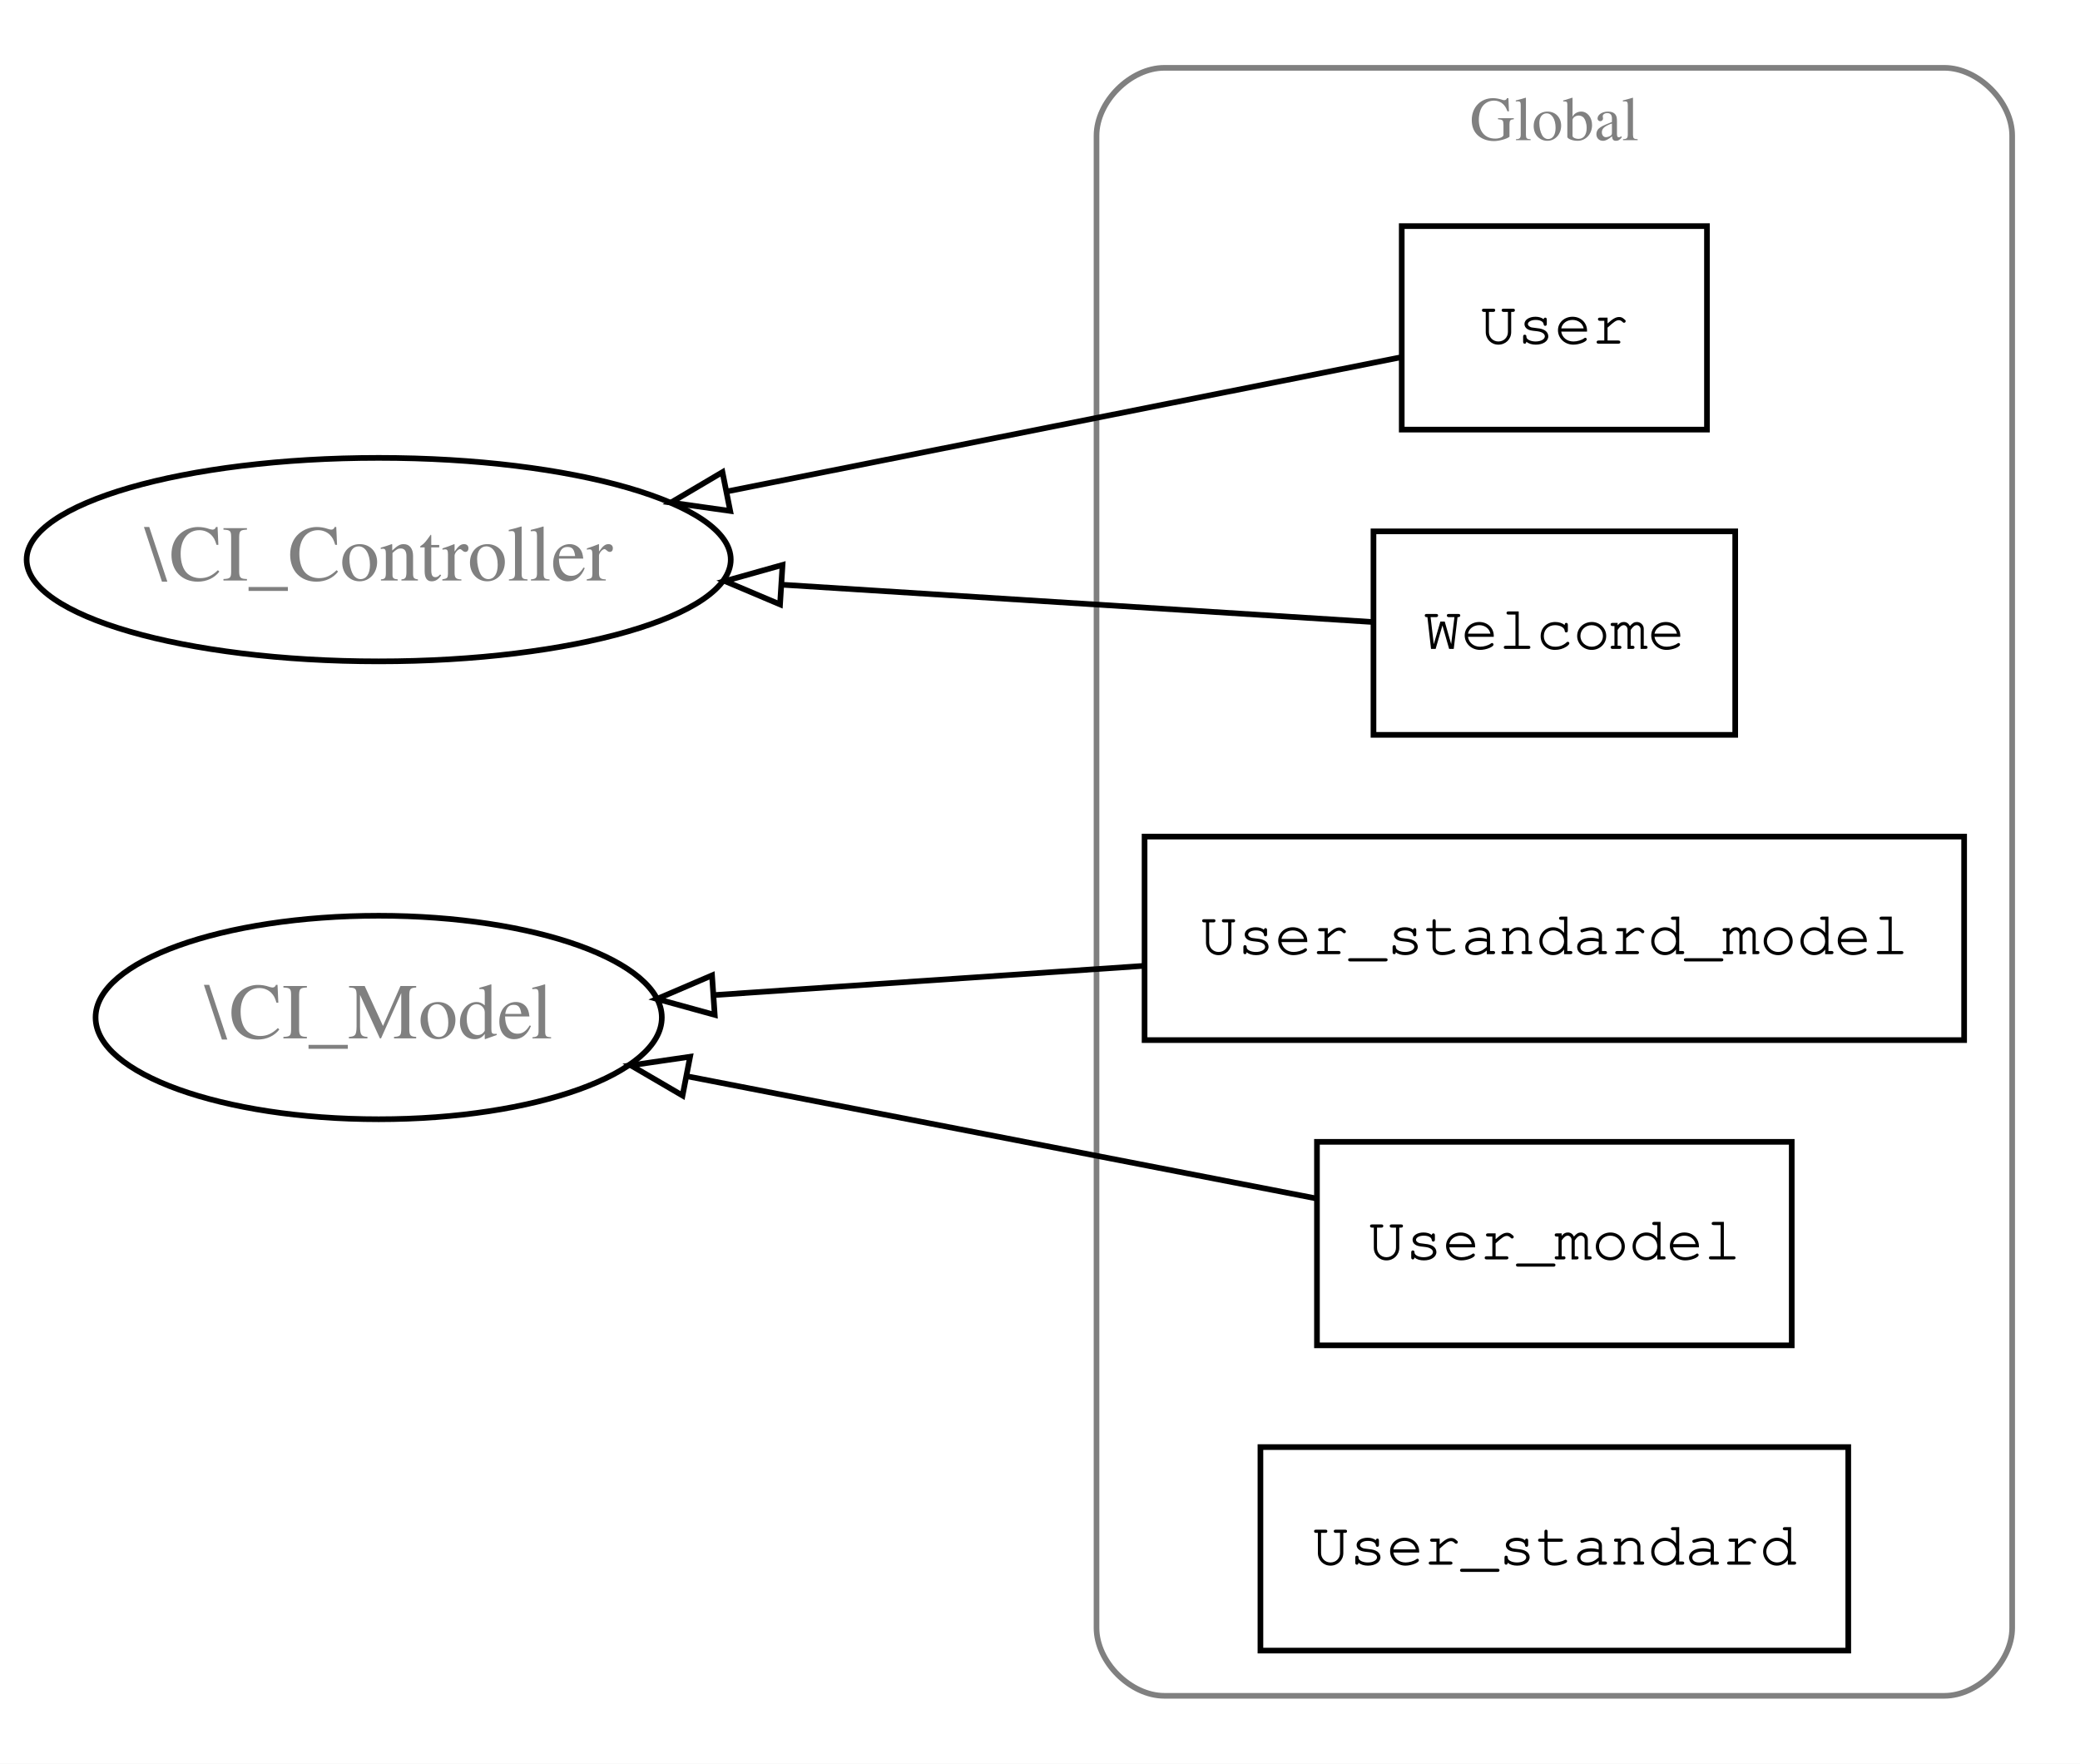
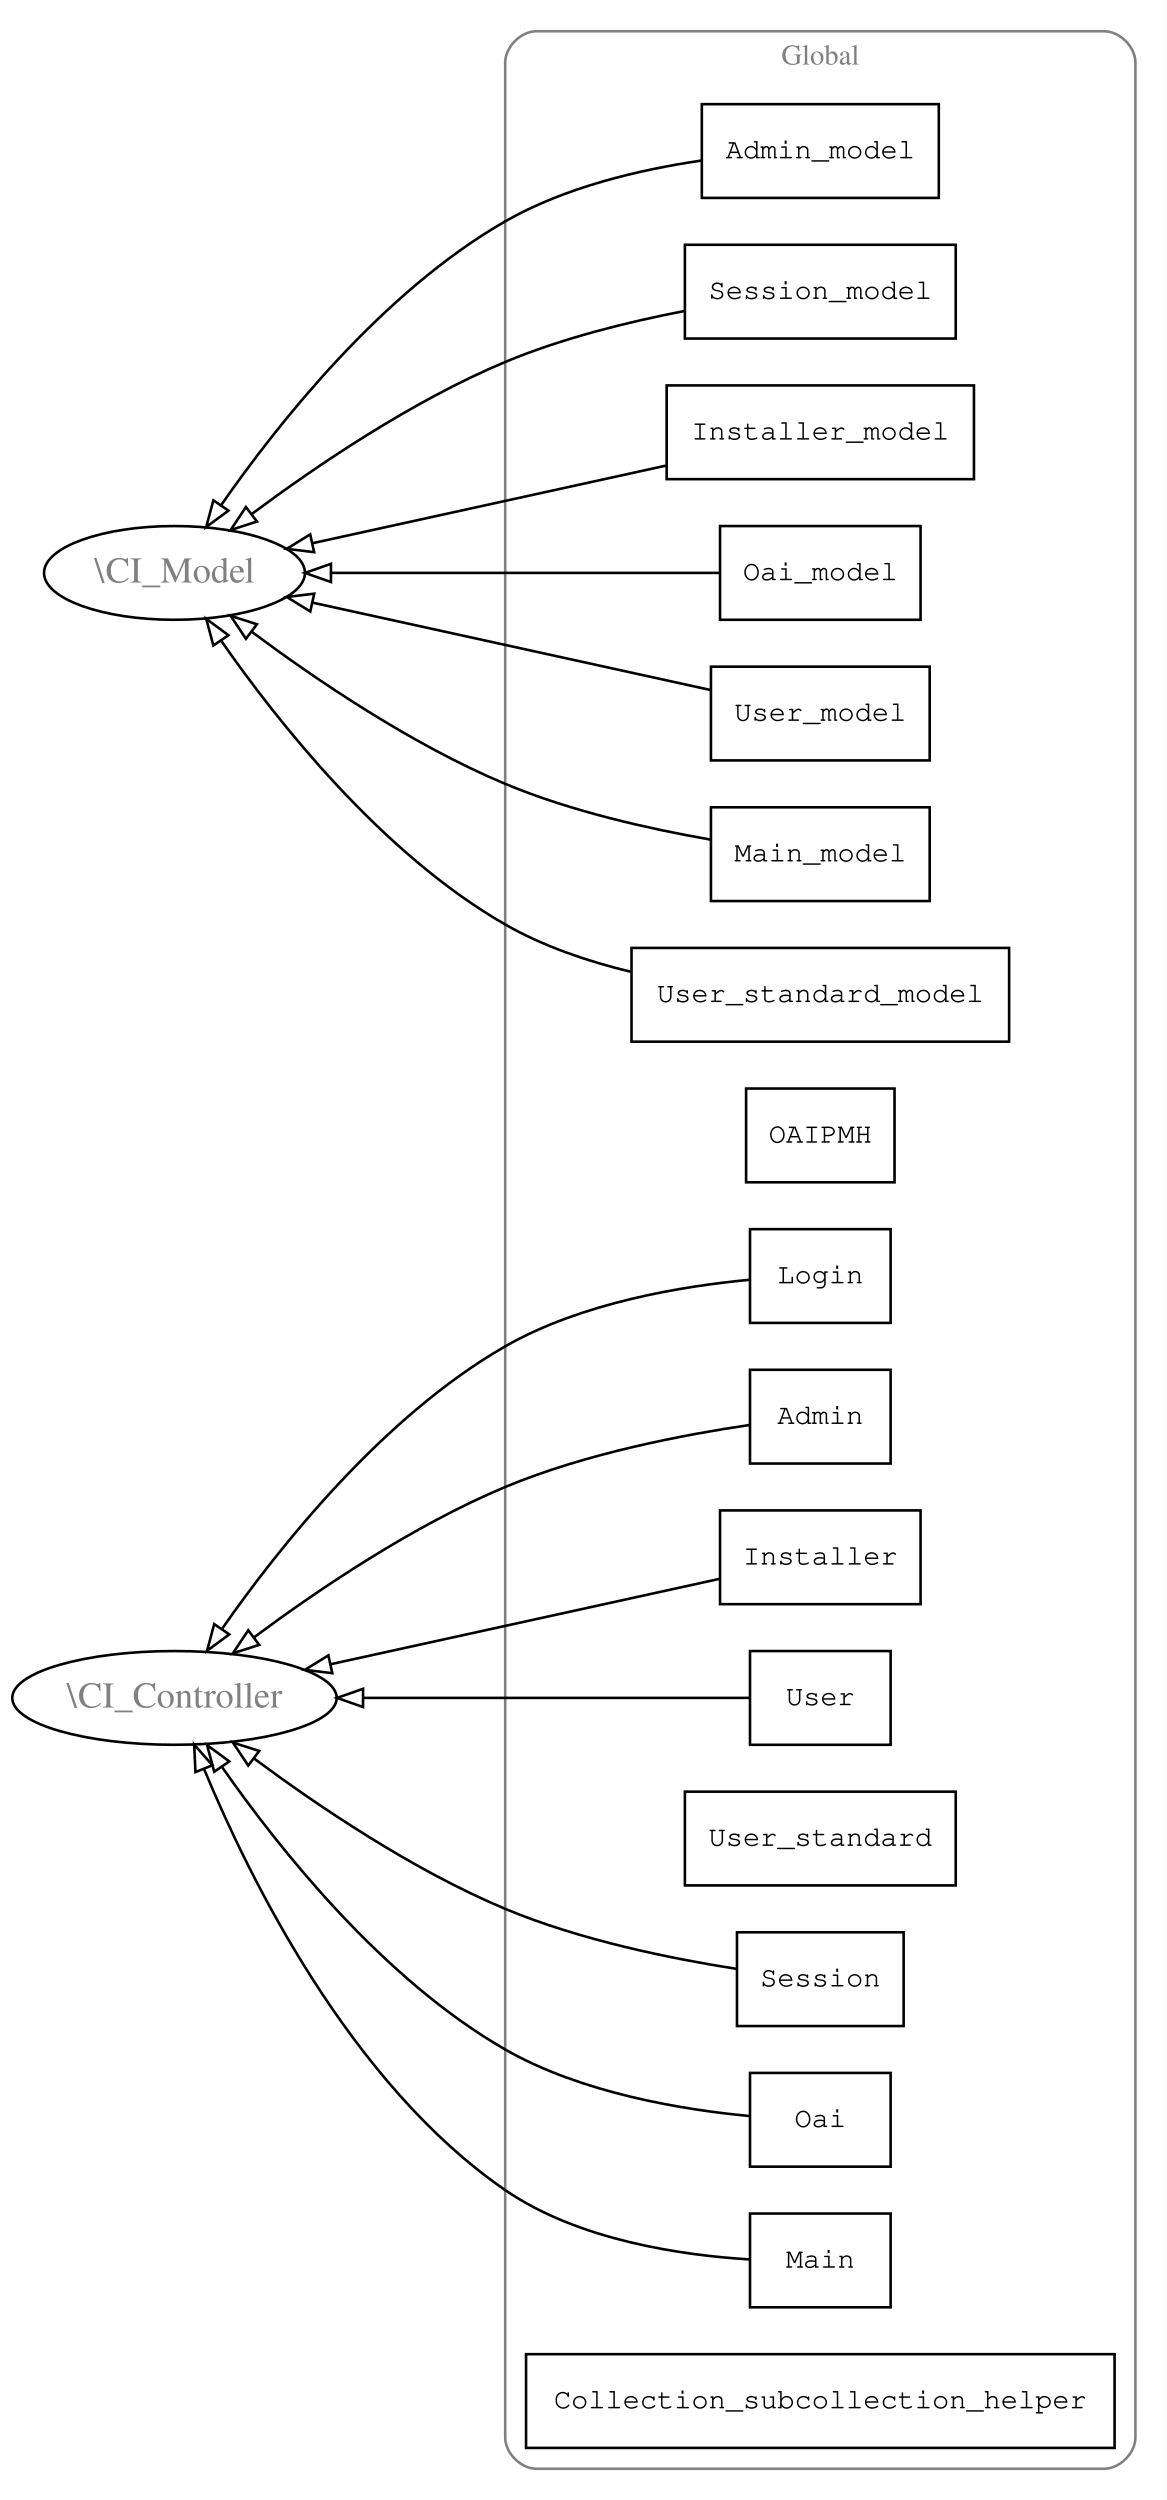
- <svg xmlns="http://www.w3.org/2000/svg" width="368pt" height="312pt" viewBox="0.00 0.00 368.00 312.00">
-   <g id="graph0" class="graph" transform="scale(1 1) rotate(0) translate(4 308)">
-     <polygon fill="white" stroke="none" points="-4,4 -4,-308 364,-308 364,4 -4,4" />
+ <svg xmlns="http://www.w3.org/2000/svg" width="448pt" height="960pt" viewBox="0.00 0.00 448.00 960.00">
+   <g id="graph0" class="graph" transform="scale(1 1) rotate(0) translate(4 956)">
+     <polygon fill="white" stroke="none" points="-4,4 -4,-956 444,-956 444,4 -4,4" />
    <g id="clust1" class="cluster">
-       <path fill="none" stroke="gray" d="M202,-8C202,-8 340,-8 340,-8 346,-8 352,-14 352,-20 352,-20 352,-284 352,-284 352,-290 346,-296 340,-296 340,-296 202,-296 202,-296 196,-296 190,-290 190,-284 190,-284 190,-20 190,-20 190,-14 196,-8 202,-8" />
-       <text text-anchor="middle" x="271" y="-283.2" font-family="Times,serif" font-size="11.00" fill="gray">Global</text>
+       <path fill="none" stroke="gray" d="M202,-8C202,-8 420,-8 420,-8 426,-8 432,-14 432,-20 432,-20 432,-932 432,-932 432,-938 426,-944 420,-944 420,-944 202,-944 202,-944 196,-944 190,-938 190,-932 190,-932 190,-20 190,-20 190,-14 196,-8 202,-8" />
+       <text text-anchor="middle" x="311" y="-931.2" font-family="Times,serif" font-size="11.00" fill="gray">Global</text>
    </g>
    <g id="node1" class="node">
-       <polygon fill="none" stroke="black" points="298,-268 244,-268 244,-232 298,-232 298,-268" />
-       <text text-anchor="middle" x="271" y="-247.2" font-family="Courier,monospace" font-size="11.00">User</text>
+       <polygon fill="none" stroke="black" points="349.5,-754 272.5,-754 272.5,-718 349.5,-718 349.5,-754" />
+       <text text-anchor="middle" x="311" y="-733.2" font-family="Courier,monospace" font-size="11.00">Oai_model</text>
+     </g>
+     <g id="node18" class="node">
+       <ellipse fill="none" stroke="black" cx="63" cy="-736" rx="50.091" ry="18" />
+       <text text-anchor="middle" x="63" y="-732.3" font-family="Times,serif" font-size="14.00" fill="gray">\CI_Model</text>
+     </g>
+     <g id="edge1" class="edge">
+       <path fill="none" stroke="black" d="M272.37,-736C232.704,-736 169.664,-736 123.301,-736" />
+       <polygon fill="none" stroke="black" points="123.085,-732.5 113.085,-736 123.085,-739.5 123.085,-732.5" />
+     </g>
+     <g id="node2" class="node">
+       <polygon fill="none" stroke="black" points="343,-214 279,-214 279,-178 343,-178 343,-214" />
+       <text text-anchor="middle" x="311" y="-193.2" font-family="Courier,monospace" font-size="11.00">Session</text>
+     </g>
+     <g id="node19" class="node">
+       <ellipse fill="none" stroke="black" cx="63" cy="-304" rx="62.289" ry="18" />
+       <text text-anchor="middle" x="63" y="-300.3" font-family="Times,serif" font-size="14.00" fill="gray">\CI_Controller</text>
+     </g>
+     <g id="edge2" class="edge">
+       <path fill="none" stroke="black" d="M278.757,-199.965C253.986,-203.827 218.859,-210.923 190,-223 154.592,-237.817 118.129,-262.474 93.598,-280.699" />
+       <polygon fill="none" stroke="black" points="91.317,-278.035 85.44,-286.85 95.531,-283.624 91.317,-278.035" />
+     </g>
+     <g id="node3" class="node">
+       <polygon fill="none" stroke="black" points="353,-700 269,-700 269,-664 353,-664 353,-700" />
+       <text text-anchor="middle" x="311" y="-679.2" font-family="Courier,monospace" font-size="11.00">User_model</text>
+     </g>
+     <g id="edge3" class="edge">
+       <path fill="none" stroke="black" d="M268.825,-691.038C226.862,-700.25 161.645,-714.566 116.109,-724.561" />
+       <polygon fill="none" stroke="black" points="115.151,-721.188 106.134,-726.751 116.652,-728.026 115.151,-721.188" />
+     </g>
+     <g id="node4" class="node">
+       <polygon fill="none" stroke="black" points="338,-106 284,-106 284,-70 338,-70 338,-106" />
+       <text text-anchor="middle" x="311" y="-85.2" font-family="Courier,monospace" font-size="11.00">Main</text>
+     </g>
+     <g id="edge4" class="edge">
+       <path fill="none" stroke="black" d="M283.911,-88.38C257.994,-89.941 218.159,-95.65 190,-115 130.548,-155.853 91.727,-234.818 74.407,-276.574" />
+       <polygon fill="none" stroke="black" points="71.059,-275.518 70.562,-286.101 77.551,-278.138 71.059,-275.518" />
+     </g>
+     <g id="node5" class="node">
+       <polygon fill="none" stroke="black" points="338,-484 284,-484 284,-448 338,-448 338,-484" />
+       <text text-anchor="middle" x="311" y="-463.2" font-family="Courier,monospace" font-size="11.00">Login</text>
+     </g>
+     <g id="edge5" class="edge">
+       <path fill="none" stroke="black" d="M283.576,-464.537C258.12,-462.133 219.27,-455.782 190,-439 142.916,-412.005 103.004,-361.677 81.369,-330.681" />
+       <polygon fill="none" stroke="black" points="84.04,-328.387 75.507,-322.108 78.262,-332.338 84.04,-328.387" />
    </g>
    <g id="node6" class="node">
-       <ellipse fill="none" stroke="black" cx="63" cy="-209" rx="62.289" ry="18" />
-       <text text-anchor="middle" x="63" y="-205.3" font-family="Times,serif" font-size="14.00" fill="gray">\CI_Controller</text>
+       <polygon fill="none" stroke="black" points="338,-430 284,-430 284,-394 338,-394 338,-430" />
+       <text text-anchor="middle" x="311" y="-409.2" font-family="Courier,monospace" font-size="11.00">Admin</text>
    </g>
-     <g id="edge1" class="edge">
-       <path fill="none" stroke="black" d="M243.91,-244.807C214.068,-238.868 164.214,-228.945 124.544,-221.05" />
-       <polygon fill="none" stroke="black" points="125.187,-217.609 114.696,-219.09 123.821,-224.475 125.187,-217.609" />
-     </g>
-     <g id="node2" class="node">
-       <polygon fill="none" stroke="black" points="303,-214 239,-214 239,-178 303,-178 303,-214" />
-       <text text-anchor="middle" x="271" y="-193.2" font-family="Courier,monospace" font-size="11.00">Welcome</text>
-     </g>
-     <g id="edge2" class="edge">
-       <path fill="none" stroke="black" d="M238.713,-197.974C211.156,-199.713 170.003,-202.31 134.559,-204.547" />
-       <polygon fill="none" stroke="black" points="134.008,-201.075 124.248,-205.198 134.449,-208.061 134.008,-201.075" />
-     </g>
-     <g id="node3" class="node">
-       <polygon fill="none" stroke="black" points="343.5,-160 198.5,-160 198.5,-124 343.5,-124 343.5,-160" />
-       <text text-anchor="middle" x="271" y="-139.2" font-family="Courier,monospace" font-size="11.00">User_standard_model</text>
+     <g id="edge6" class="edge">
+       <path fill="none" stroke="black" d="M283.917,-408.816C259.054,-405.165 220.927,-397.942 190,-385 154.592,-370.183 118.129,-345.526 93.598,-327.301" />
+       <polygon fill="none" stroke="black" points="95.531,-324.376 85.44,-321.15 91.317,-329.965 95.531,-324.376" />
    </g>
    <g id="node7" class="node">
-       <ellipse fill="none" stroke="black" cx="63" cy="-128" rx="50.091" ry="18" />
-       <text text-anchor="middle" x="63" y="-124.3" font-family="Times,serif" font-size="14.00" fill="gray">\CI_Model</text>
+       <polygon fill="none" stroke="black" points="349.5,-376 272.5,-376 272.5,-340 349.5,-340 349.5,-376" />
+       <text text-anchor="middle" x="311" y="-355.2" font-family="Courier,monospace" font-size="11.00">Installer</text>
    </g>
-     <g id="edge3" class="edge">
-       <path fill="none" stroke="black" d="M198.24,-137.123C173.459,-135.439 146.013,-133.574 122.429,-131.971" />
-       <polygon fill="none" stroke="black" points="122.449,-128.464 112.234,-131.278 121.974,-135.448 122.449,-128.464" />
+     <g id="edge7" class="edge">
+       <path fill="none" stroke="black" d="M272.37,-349.74C232.621,-341.014 169.399,-327.136 123.009,-316.953" />
+       <polygon fill="none" stroke="black" points="123.603,-313.5 113.085,-314.775 122.102,-320.338 123.603,-313.5" />
    </g>
-     <g id="node4" class="node">
-       <polygon fill="none" stroke="black" points="313,-106 229,-106 229,-70 313,-70 313,-106" />
-       <text text-anchor="middle" x="271" y="-85.2" font-family="Courier,monospace" font-size="11.00">User_model</text>
+     <g id="node8" class="node">
+       <polygon fill="none" stroke="black" points="339.5,-538 282.5,-538 282.5,-502 339.5,-502 339.5,-538" />
+       <text text-anchor="middle" x="311" y="-517.2" font-family="Courier,monospace" font-size="11.00">OAIPMH</text>
    </g>
-     <g id="edge4" class="edge">
-       <path fill="none" stroke="black" d="M228.808,-95.999C196.855,-102.203 152.309,-110.853 117.584,-117.595" />
-       <polygon fill="none" stroke="black" points="116.759,-114.19 107.61,-119.532 118.093,-121.062 116.759,-114.19" />
+     <g id="node9" class="node">
+       <polygon fill="none" stroke="black" points="338,-322 284,-322 284,-286 338,-286 338,-322" />
+       <text text-anchor="middle" x="311" y="-301.2" font-family="Courier,monospace" font-size="11.00">User</text>
    </g>
-     <g id="node5" class="node">
-       <polygon fill="none" stroke="black" points="323,-52 219,-52 219,-16 323,-16 323,-52" />
-       <text text-anchor="middle" x="271" y="-31.2" font-family="Courier,monospace" font-size="11.00">User_standard</text>
+     <g id="edge8" class="edge">
+       <path fill="none" stroke="black" d="M283.674,-304C248.596,-304 185.181,-304 135.472,-304" />
+       <polygon fill="none" stroke="black" points="135.407,-300.5 125.407,-304 135.407,-307.5 135.407,-300.5" />
+     </g>
+     <g id="node10" class="node">
+       <polygon fill="none" stroke="black" points="353,-646 269,-646 269,-610 353,-610 353,-646" />
+       <text text-anchor="middle" x="311" y="-625.2" font-family="Courier,monospace" font-size="11.00">Main_model</text>
+     </g>
+     <g id="edge9" class="edge">
+       <path fill="none" stroke="black" d="M268.911,-633.586C245.215,-637.698 215.215,-644.448 190,-655 154.163,-669.997 117.245,-695.073 92.711,-713.359" />
+       <polygon fill="none" stroke="black" points="90.436,-710.692 84.572,-719.516 94.659,-716.274 90.436,-710.692" />
+     </g>
+     <g id="node11" class="node">
+       <polygon fill="none" stroke="black" points="383.5,-592 238.5,-592 238.5,-556 383.5,-556 383.5,-592" />
+       <text text-anchor="middle" x="311" y="-571.2" font-family="Courier,monospace" font-size="11.00">User_standard_model</text>
+     </g>
+     <g id="edge10" class="edge">
+       <path fill="none" stroke="black" d="M238.218,-582.84C221.665,-586.826 204.635,-592.609 190,-601 142.663,-628.141 102.575,-678.865 81.022,-709.817" />
+       <polygon fill="none" stroke="black" points="77.935,-708.13 75.191,-718.364 83.718,-712.075 77.935,-708.13" />
+     </g>
+     <g id="node12" class="node">
+       <polygon fill="none" stroke="black" points="356.5,-916 265.5,-916 265.5,-880 356.5,-880 356.5,-916" />
+       <text text-anchor="middle" x="311" y="-895.2" font-family="Courier,monospace" font-size="11.00">Admin_model</text>
+     </g>
+     <g id="edge11" class="edge">
+       <path fill="none" stroke="black" d="M265.224,-894.33C241.611,-890.862 212.879,-884.117 190,-871 142.663,-843.859 102.575,-793.135 81.022,-762.183" />
+       <polygon fill="none" stroke="black" points="83.718,-759.925 75.191,-753.636 77.935,-763.87 83.718,-759.925" />
+     </g>
+     <g id="node13" class="node">
+       <polygon fill="none" stroke="black" points="363,-268 259,-268 259,-232 363,-232 363,-268" />
+       <text text-anchor="middle" x="311" y="-247.2" font-family="Courier,monospace" font-size="11.00">User_standard</text>
+     </g>
+     <g id="node14" class="node">
+       <polygon fill="none" stroke="black" points="338,-160 284,-160 284,-124 338,-124 338,-160" />
+       <text text-anchor="middle" x="311" y="-139.2" font-family="Courier,monospace" font-size="11.00">Oai</text>
+     </g>
+     <g id="edge12" class="edge">
+       <path fill="none" stroke="black" d="M283.576,-143.463C258.12,-145.867 219.27,-152.218 190,-169 142.916,-195.995 103.004,-246.323 81.369,-277.319" />
+       <polygon fill="none" stroke="black" points="78.262,-275.662 75.507,-285.892 84.04,-279.613 78.262,-275.662" />
+     </g>
+     <g id="node15" class="node">
+       <polygon fill="none" stroke="black" points="363,-862 259,-862 259,-826 363,-826 363,-862" />
+       <text text-anchor="middle" x="311" y="-841.2" font-family="Courier,monospace" font-size="11.00">Session_model</text>
+     </g>
+     <g id="edge13" class="edge">
+       <path fill="none" stroke="black" d="M258.867,-836.576C237.101,-832.385 211.767,-826.109 190,-817 154.163,-802.003 117.245,-776.927 92.711,-758.641" />
+       <polygon fill="none" stroke="black" points="94.659,-755.726 84.572,-752.484 90.436,-761.308 94.659,-755.726" />
+     </g>
+     <g id="node16" class="node">
+       <polygon fill="none" stroke="black" points="370,-808 252,-808 252,-772 370,-772 370,-808" />
+       <text text-anchor="middle" x="311" y="-787.2" font-family="Courier,monospace" font-size="11.00">Installer_model</text>
+     </g>
+     <g id="edge14" class="edge">
+       <path fill="none" stroke="black" d="M251.701,-777.203C210.53,-768.165 155.837,-756.159 116.117,-747.44" />
+       <polygon fill="none" stroke="black" points="116.621,-743.968 106.103,-745.242 115.12,-750.805 116.621,-743.968" />
+     </g>
+     <g id="node17" class="node">
+       <polygon fill="none" stroke="black" points="424,-52 198,-52 198,-16 424,-16 424,-52" />
+       <text text-anchor="middle" x="311" y="-31.2" font-family="Courier,monospace" font-size="11.00">Collection_subcollection_helper</text>
    </g>
  </g>
</svg>
